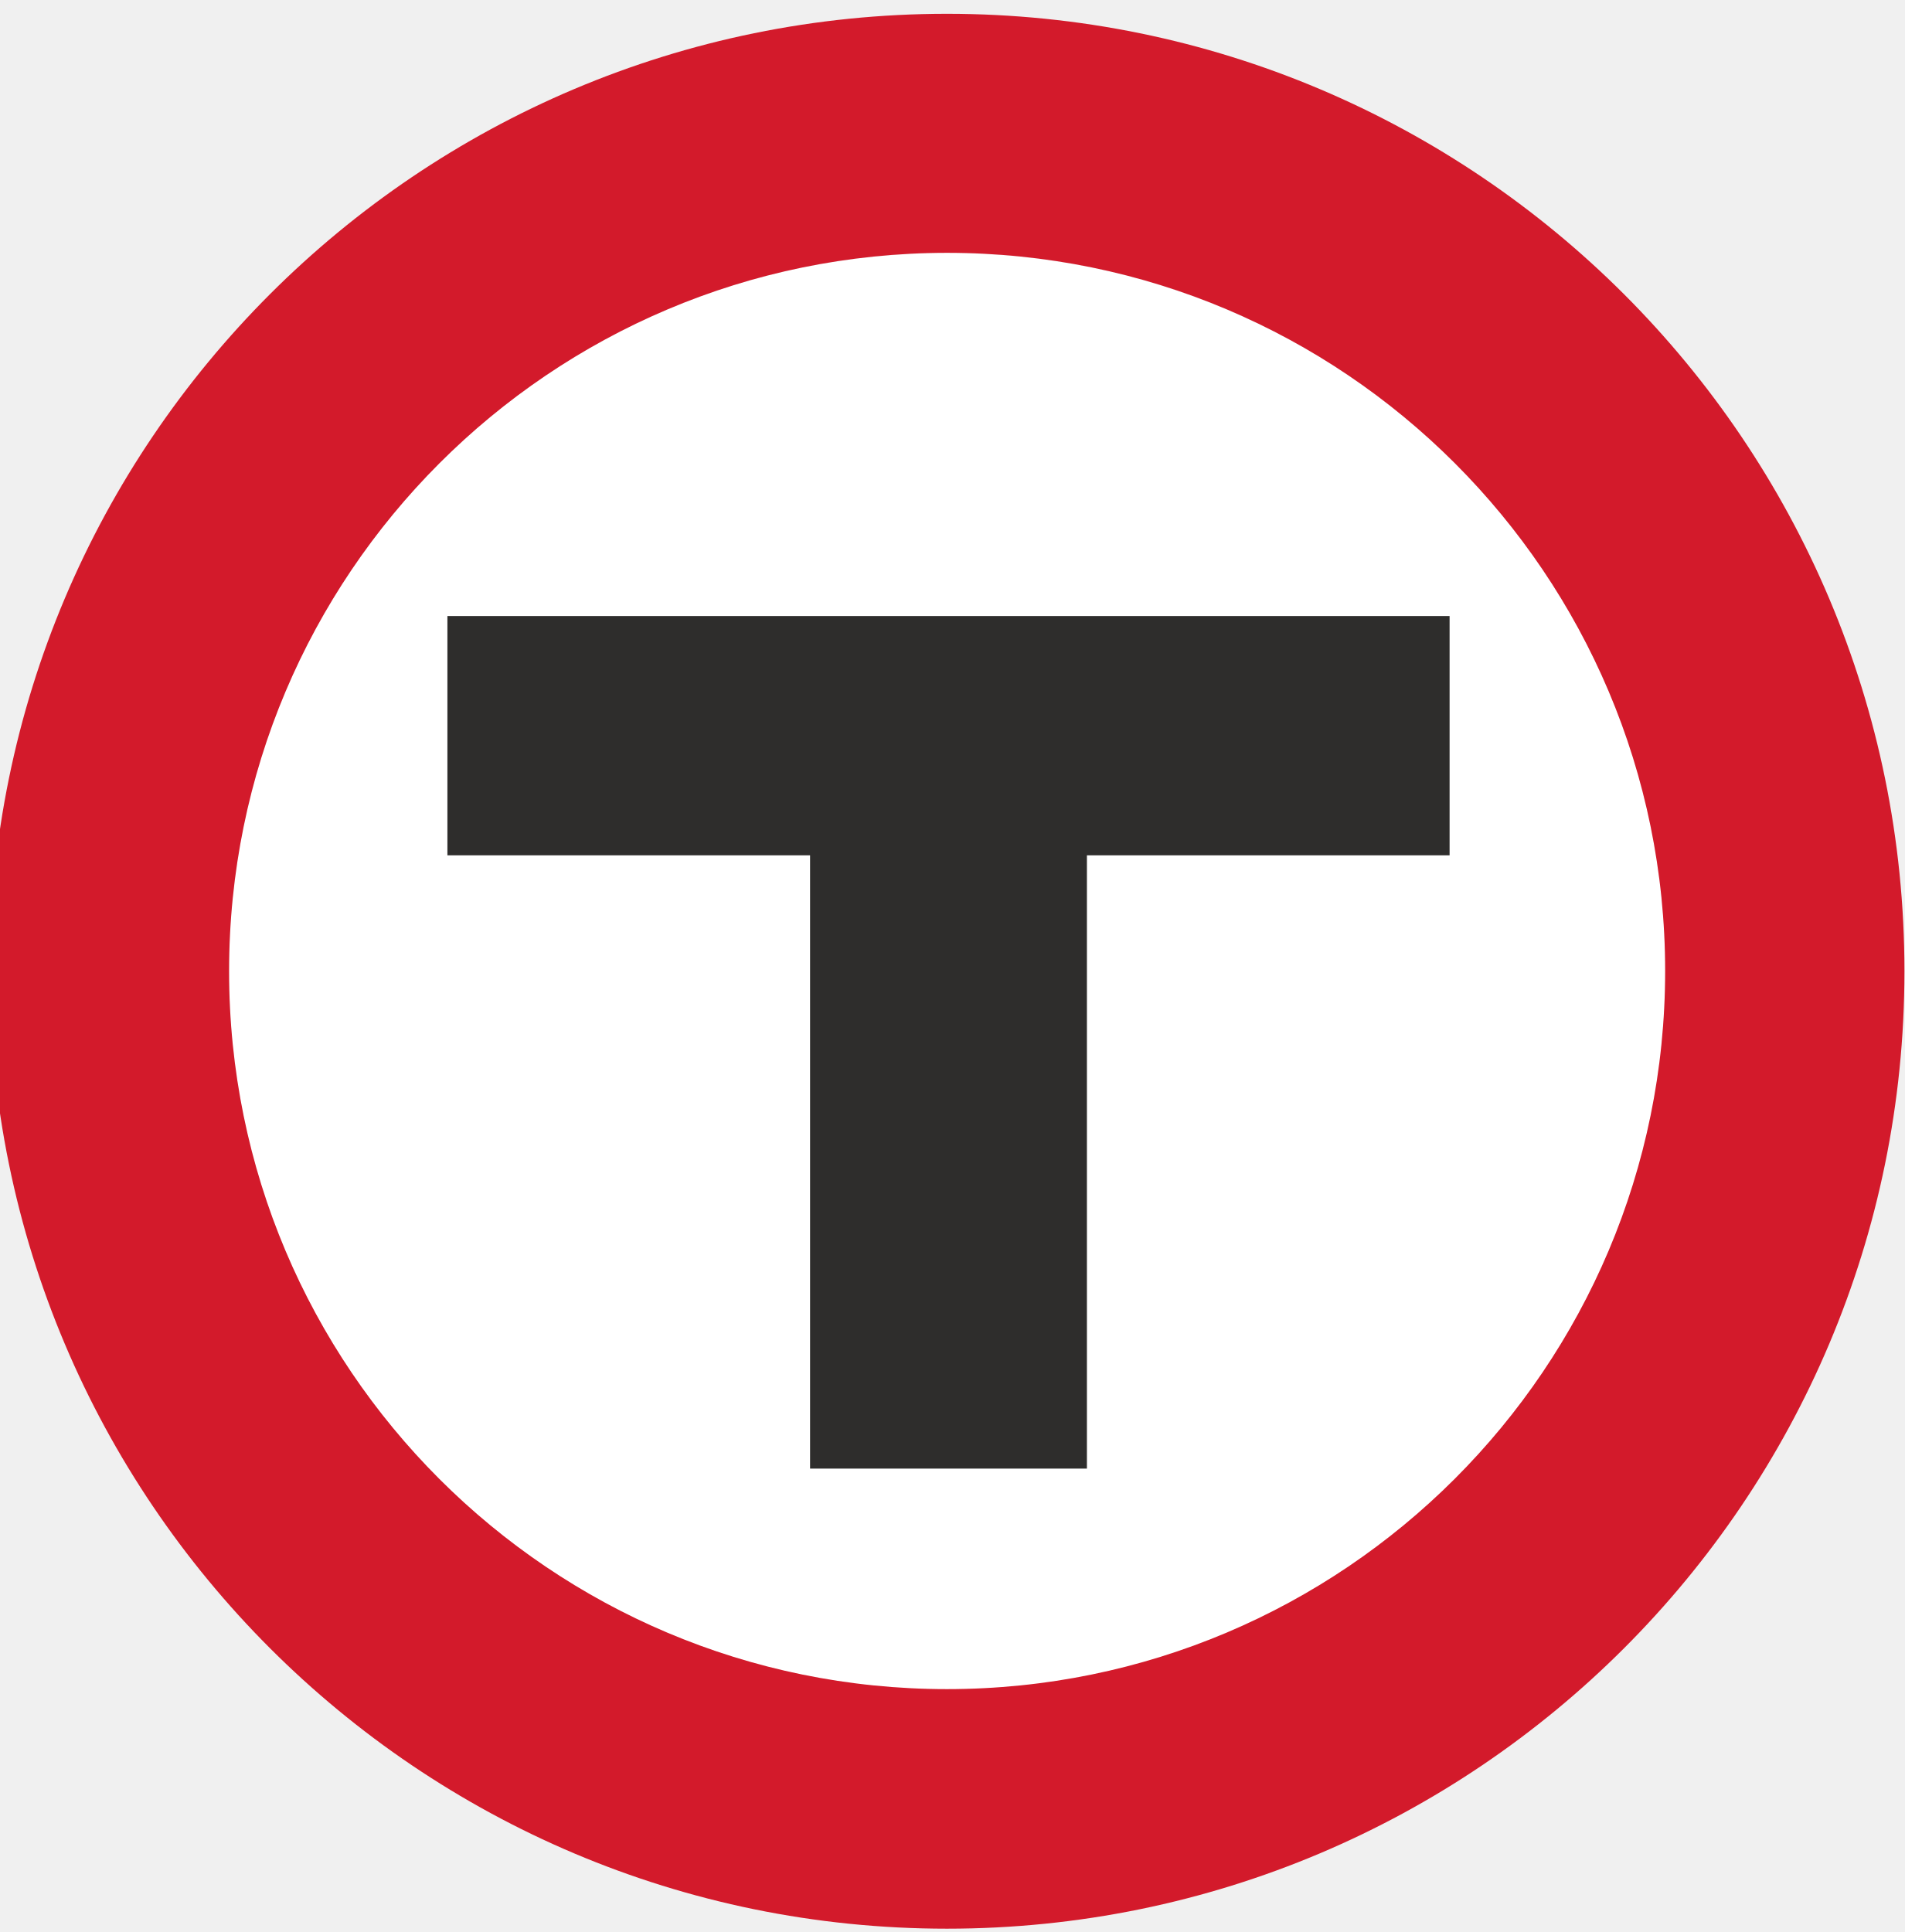
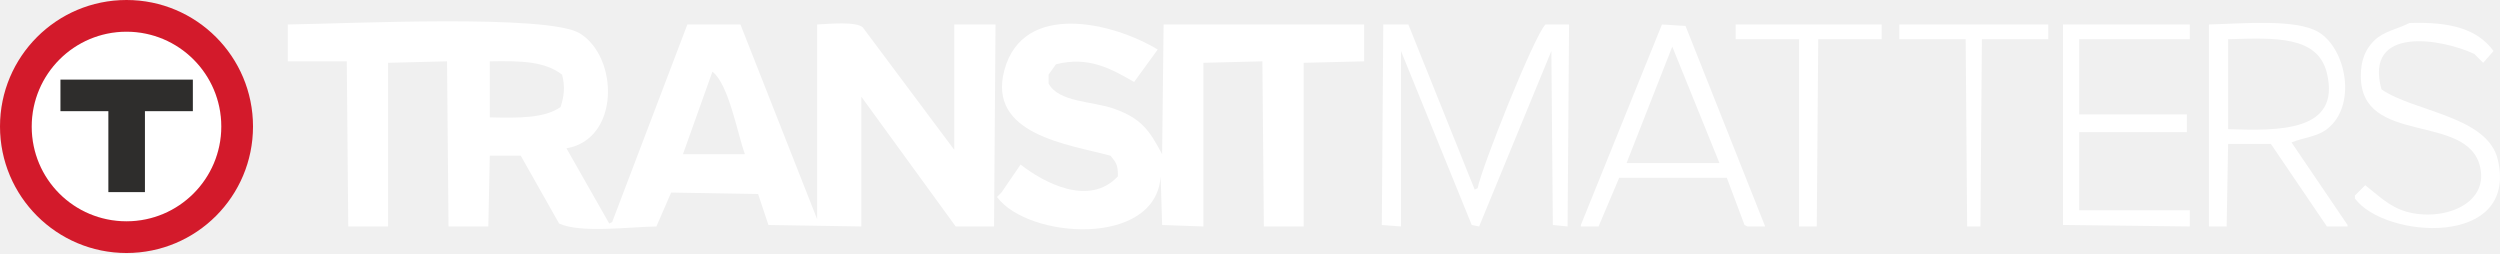
- <svg xmlns="http://www.w3.org/2000/svg" version="1.1" x="0px" y="0px" viewBox="0 0 69 70" style="enable-background:new 0 0 69 70;" xml:space="preserve">
+ <svg xmlns="http://www.w3.org/2000/svg" version="1.1" id="Layer_1" x="0px" y="0px" viewBox="0 0 1695.6 171.6" style="enable-background:new 0 0 1695.6 171.6;" xml:space="preserve">
  <style type="text/css">
- 	.st0{fill:#DA291C;}
- 	.st1{fill:#00843D;}
- 	.st2{fill:#003DA5;}
- 	.st3{fill:#ED8B00;}
- 	.st4{fill:#7C878E;}
- 	.st5{fill:#80276C;}
- 	.st6{display:none;fill:none;stroke:#804B00;stroke-width:20;stroke-miterlimit:10;}
- 	.st7{fill:url(#SVGID_3_);}
- 	.st8{fill:#FFFFFF;stroke:#FFFFFF;stroke-width:10;stroke-miterlimit:10;}
- 	.st9{fill:#ED8B00;stroke:#FFFFFF;stroke-width:10;stroke-miterlimit:10;}
- 	.st10{stroke:#FFFFFF;stroke-width:10;stroke-miterlimit:10;}
- 	.st11{fill:none;stroke:#FFFFFF;stroke-width:4;stroke-miterlimit:10;stroke-dasharray:3.955,1.978;}
- 	.st12{fill:none;stroke:#FFFFFF;stroke-width:2;stroke-miterlimit:10;stroke-dasharray:1.986,1.986;}
- 	.st13{fill:#FFFFFF;}
- 	.st14{fill:url(#SVGID_4_);}
- 	.st15{fill:#00843D;stroke:#FFFFFF;stroke-width:10;stroke-miterlimit:10;}
- 	.st16{fill:#00843D;stroke:#FFFFFF;stroke-width:8;stroke-miterlimit:10;}
- 	.st17{fill:#FFFFFF;stroke:#FFFFFF;stroke-width:8;stroke-miterlimit:10;}
- 	.st18{fill:url(#SVGID_5_);}
- 	.st19{fill:#C9C9C9;}
- 	.st20{fill:url(#bg_4_);}
- 	.st21{opacity:0.8;}
- 	.st22{opacity:0.5;}
- 	.st23{fill:none;stroke:#000000;stroke-width:10;stroke-miterlimit:10;}
- 	.st24{fill:#ED8B00;stroke:#000000;stroke-width:8;stroke-miterlimit:10;}
- 	.st25{fill:none;stroke:#FFFFFF;stroke-width:2;stroke-miterlimit:10;}
- 	.st26{fill:#2E2D2C;stroke:#000000;stroke-width:2;stroke-miterlimit:10;}
- 	.st27{fill:#2E2D2C;}
- 	.st28{fill:#D31A2B;}
- 	.st29{fill:#2E2D2C;stroke:#FFFFFF;stroke-width:4;stroke-miterlimit:10;}
- 	.st30{fill:url(#bg_5_);}
- 	.st31{clip-path:url(#SVGID_7_);}
- 	.st32{fill:#EAEAEA;}
- 	.st33{fill:none;stroke:#98A0A5;stroke-width:2;stroke-linecap:round;stroke-miterlimit:10;}
- 	.st34{fill:none;stroke:#E6E6E6;stroke-miterlimit:10;}
- 	.st35{fill:none;stroke:#98A0A5;stroke-miterlimit:10;}
- 	.st36{fill:url(#bg_6_);}
- 	.st37{fill:url(#bg_7_);}
- 	.st38{clip-path:url(#SVGID_9_);}
- 	.st39{clip-path:url(#SVGID_11_);}
+ 	.st0{fill-rule:evenodd;clip-rule:evenodd;fill:#FFFFFF;}
+ 	.st1{fill:#FFFFFF;}
+ 	.st2{fill:#2E2D2C;}
+ 	.st3{fill:#D31A2B;}
</style>
-   <g id="Palette">
- </g>
-   <g id="sandbox">
- </g>
-   <g id="_x34_80">
- </g>
-   <g id="_x37_68_w_x2F__menu">
-     <g>
-       <g>
-         <ellipse transform="matrix(0.0146 -0.9999 0.9999 0.0146 -1.3725 68.9824)" class="st13" cx="34.31" cy="35.19" rx="26.02" ry="26.02" />
-       </g>
-       <polygon class="st27" points="16.21,22.32 52.52,22.32 52.52,30.99 39.38,30.99 39.38,53.21 29.35,53.21 29.35,30.99 16.21,30.99       " />
+   <path class="st0" d="M925.2,16.6v25l-41,1v111h-27l-1-112l-40,1v111l-28-1l-1-33c-3.2,48.4-89.9,42.5-111,14l3-3l13-19  c15.3,12,46.4,29,66,8c0.1-8.7-1.6-9.5-5-14c-28.6-7.7-83.7-14.3-72-58c12.7-47.2,73.8-32.3,104-14l-16,22  c-15.2-8.7-30.6-17.7-53-12l-5,7v6c6.7,12.8,29.6,12,44,17c18.7,6.6,24.2,14.4,33,31l1-88H925.2z" />
+   <path class="st0" d="M1634.2,15.6c27.4-0.9,45.9,3.8,57,19l-7,8l-6-6c-21.5-10.2-75-19.8-63,24c22,15.3,72.2,18,79,48  c13.6,59.8-77,53.3-97,26v-2l7-7c8.5,6.6,16.1,14.6,28,18c23.9,6.7,55.5-4.4,50-30c-8.1-37.7-81-14.2-81-62c0-11.3,3.4-18.4,9-24  C1616.6,21.2,1625.5,20,1634.2,15.6z" />
+   <path class="st0" d="M1064.2,16.6l-1,137l-10-1l-1-118l-49,119l-5-1l-48-118v119l-13-1l1-136h17l45,112l2-1  c2.8-14.4,38.3-103.3,46-111H1064.2z" />
+   <path class="st0" d="M1177.2,16.6h99v10h-43l-1,127h-12v-127h-43V16.6z" />
+   <path class="st0" d="M1288.2,16.6h101v10h-45l-1,127h-9l-1-127h-45V16.6z" />
+   <path class="st0" d="M1399.2,16.6h86v10h-75v51h73v12h-73v53h75v11l-86-1V16.6z" />
+   <path class="st0" d="M1554.2,96.6c9-3.6,17.2-3.8,24-9c20.7-15.8,13.2-54.9-6-66c-15.4-8.9-50.8-5.6-74-5v137h12  c0.3-18.7,0.7-37.3,1-56h29c12.7,18.7,25.3,37.3,38,56h14v-1C1579.5,133.9,1566.8,115.2,1554.2,96.6z M1511.2,87.6v-61  c32.2-1,60.9-2.3,67,23C1587.9,89.8,1544.6,88.7,1511.2,87.6z" />
+   <path class="st0" d="M1143.2,17.6l-16-1l-55,136v1h12l14-33h73l12,32l2,1h12L1143.2,17.6z M1103.2,110.6l31-79  c10.7,26.3,21.3,52.7,32,79H1103.2z" />
+   <path class="st0" d="M647.2,16.6v85l-62-83c-4.5-4.2-22.8-2.4-31-2v132l-52-132h-36l-51,134l-2,1l-29-51c36.3-6.2,35.5-61.8,9-78  c-21.7-13.2-158.2-6.5-198-6v25h40c0.3,37.3,0.7,74.7,1,112h27v-111l40-1c0.3,37.3,0.7,74.7,1,112h27c0.3-16,0.7-32,1-48h21l26,46  c14.6,6.7,47.3,2.3,66,2c3.3-7.7,6.7-15.3,10-23l59,1c2.3,7,4.7,14,7,21l63,1v-88l64,88h26c0.3-45.7,0.7-91.3,1-137H647.2z   M380.2,72.6c-10.9,7.6-28.2,7.5-48,7v-38c22-0.4,37.3,0.1,49,9C383.4,58.7,382.6,65.2,380.2,72.6z M463.2,104.6  c6.7-18.7,13.3-37.3,20-56c11.1,8.6,17,42.1,22,56H463.2z" />
+   <g>
+     <g id="_x37_68_w_x2F__menu">
      <g>
        <g>
-           <path class="st28" d="M-0.38,35.19c0-19.16,15.53-34.69,34.69-34.69C53.47,0.5,69,16.03,69,35.19      c0,19.16-15.53,34.69-34.69,34.69C15.15,69.88-0.38,54.34-0.38,35.19z M34.31,61.2c14.37,0,26.02-11.65,26.02-26.02      c0-14.37-11.65-26.02-26.02-26.02C19.94,9.17,8.3,20.82,8.3,35.19C8.3,49.56,19.94,61.2,34.31,61.2z" />
+           <ellipse class="st1" cx="85.8" cy="85.8" rx="64.3" ry="64.3" />
+         </g>
+         <polygon class="st2" points="41,54 130.8,54 130.8,75.4 98.3,75.4 98.3,130.3 73.5,130.3 73.5,75.4 41,75.4    " />
+         <g>
+           <g>
+             <path class="st3" d="M0,85.8C0,38.4,38.4,0,85.8,0s85.8,38.4,85.8,85.8s-38.4,85.8-85.8,85.8S0,133.1,0,85.8z M85.8,150.1       c35.5,0,64.3-28.8,64.3-64.3s-28.8-64.3-64.3-64.3c-35.5,0-64.3,28.8-64.3,64.4S50.2,150.1,85.8,150.1z" />
+           </g>
        </g>
      </g>
    </g>
+     <g id="_x31_280">
+ 	</g>
  </g>
-   <g id="_x37_68_1_">
- </g>
-   <g id="_x31_280">
- </g>
</svg>
